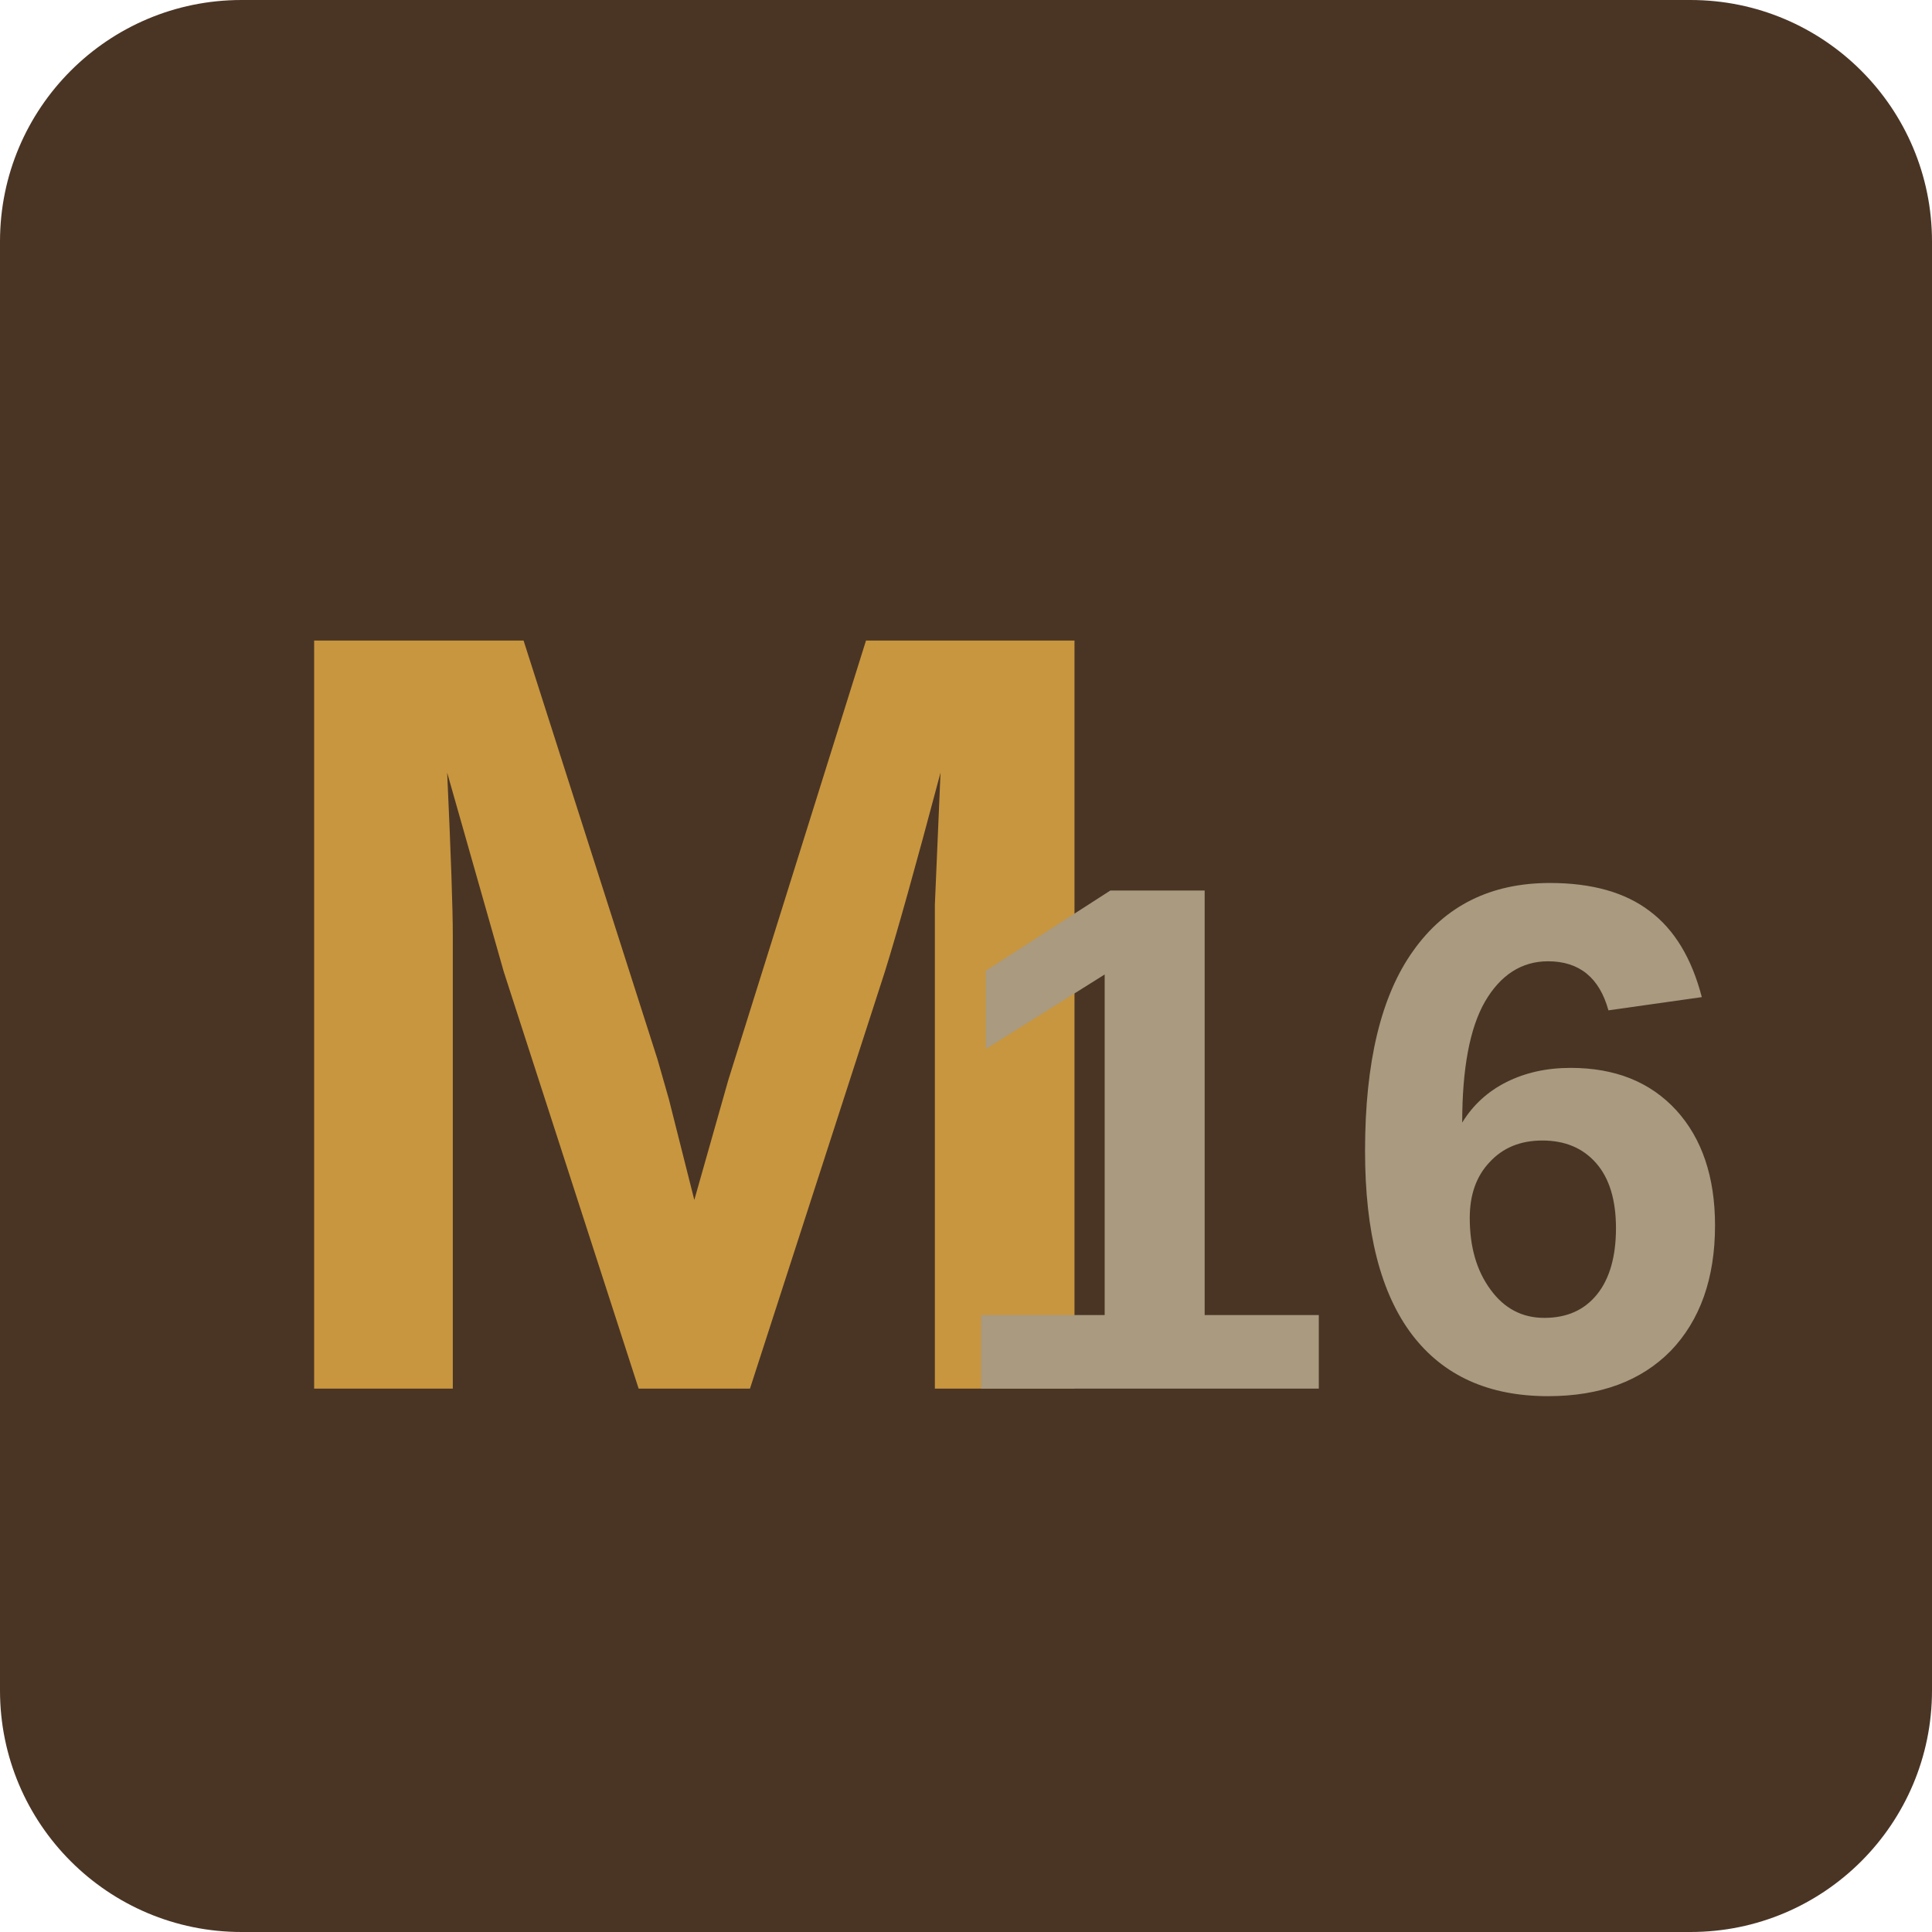
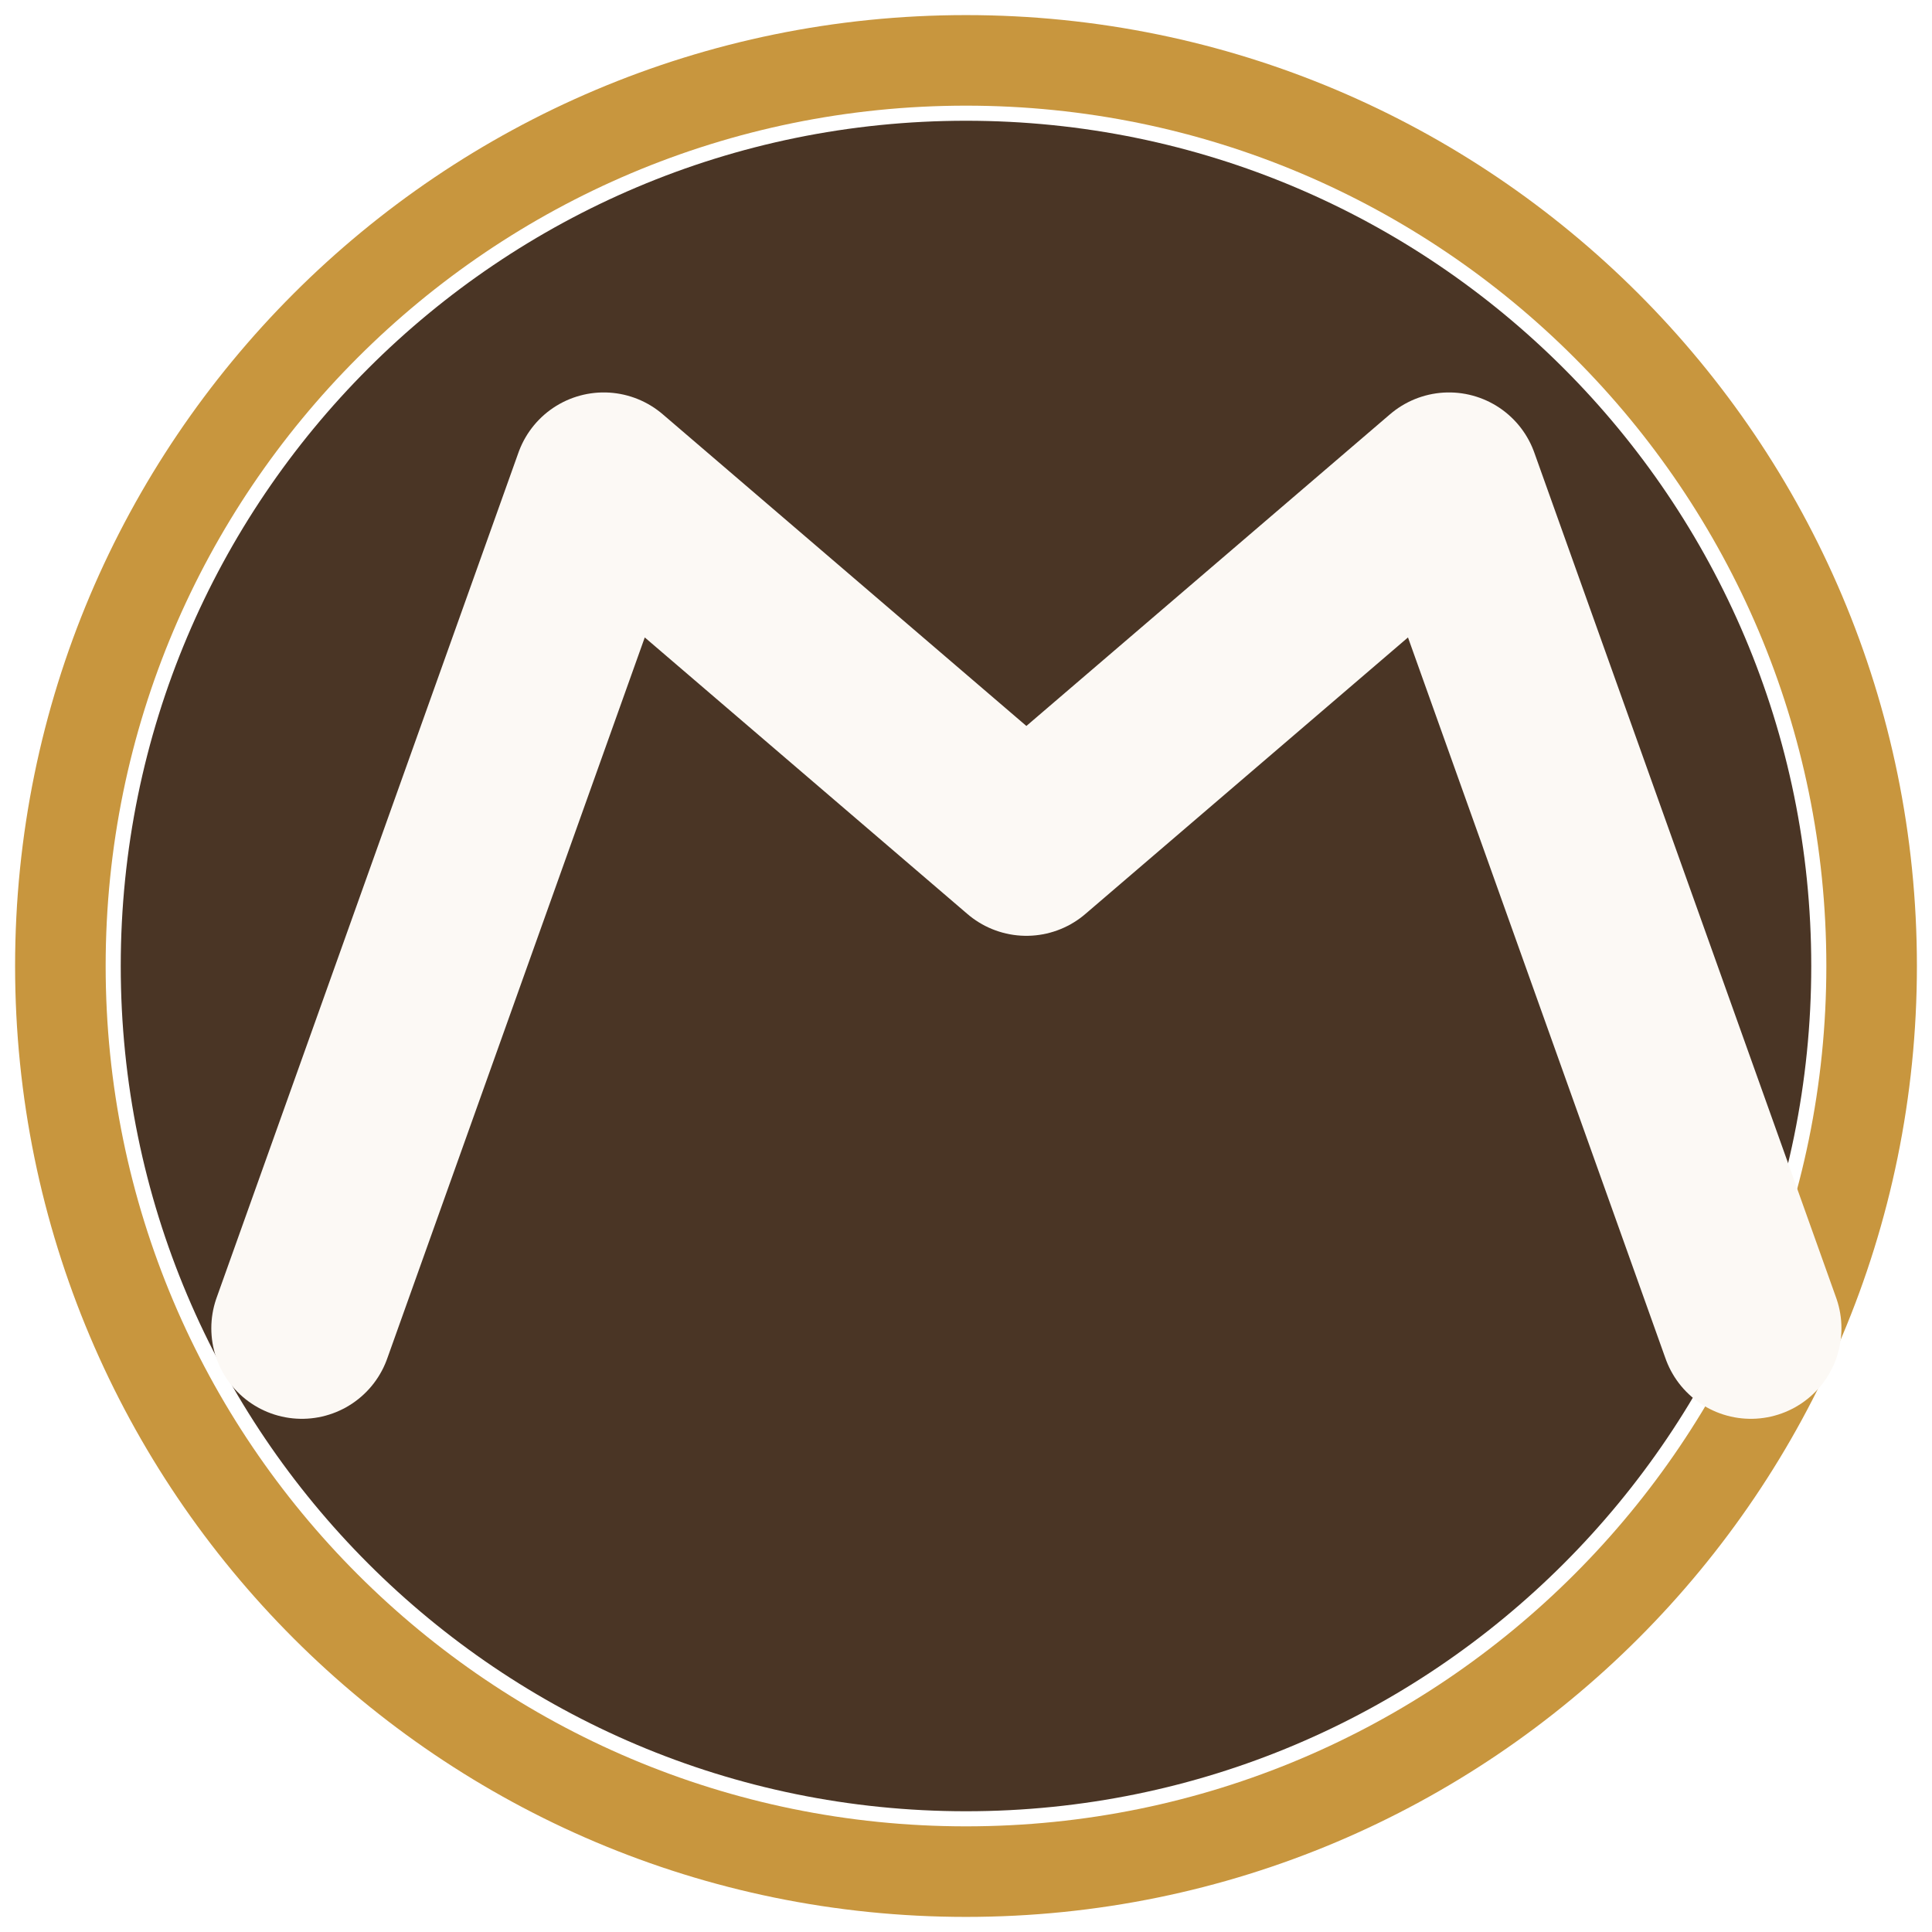
<svg xmlns="http://www.w3.org/2000/svg" viewBox="0 0 32 32">
-   <rect width="32" height="32" rx="4" fill="#4A3525" />
-   <text x="4" y="23" font-family="Arial,sans-serif" font-weight="800" font-size="18" fill="#C8963E">M</text>
-   <text x="15.5" y="23" font-family="Arial,sans-serif" font-weight="700" font-size="12" fill="#A99A80">16</text>
+   <circle cx="16" cy="16" r="15" fill="none" stroke="#C8963E" stroke-width="1.5" />
+   <circle cx="16" cy="16" r="14" fill="#4A3525" />
+   <path d="M 5 22 L 10 8 L 17 14 L 24 8 L 29 22" fill="none" stroke="#FCF9F5" stroke-width="3" stroke-linecap="round" stroke-linejoin="round" />
</svg>
